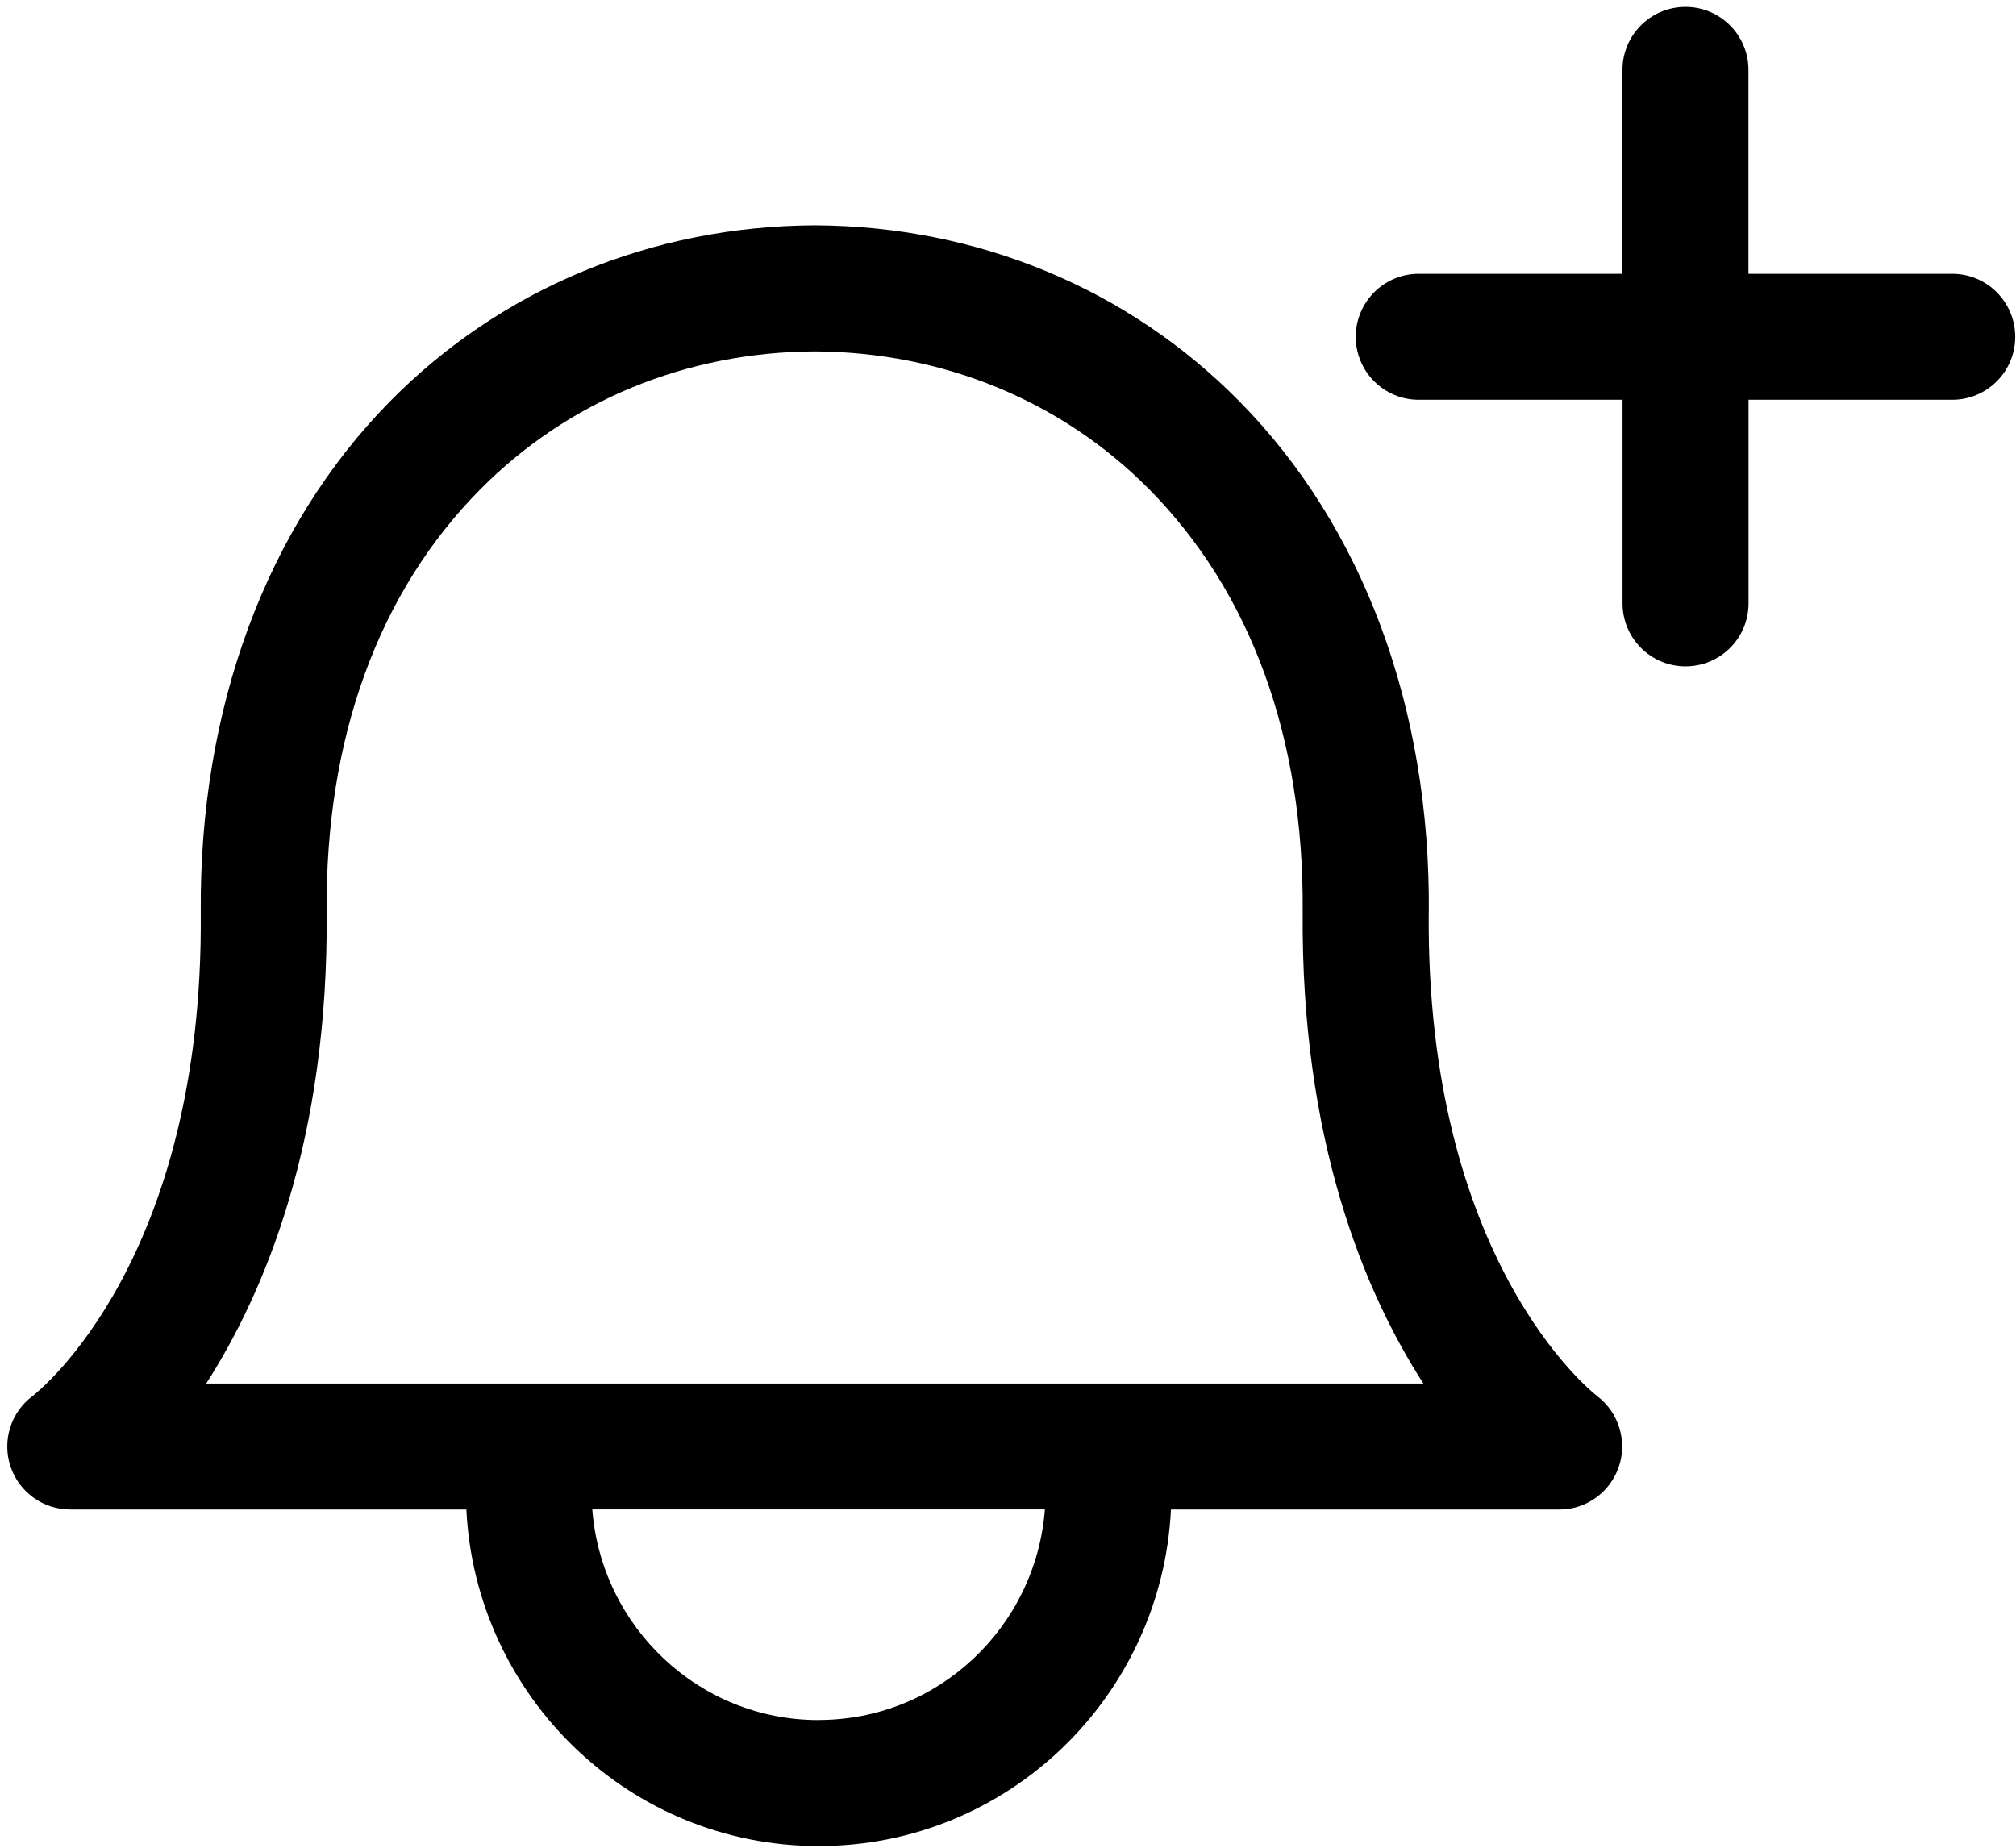
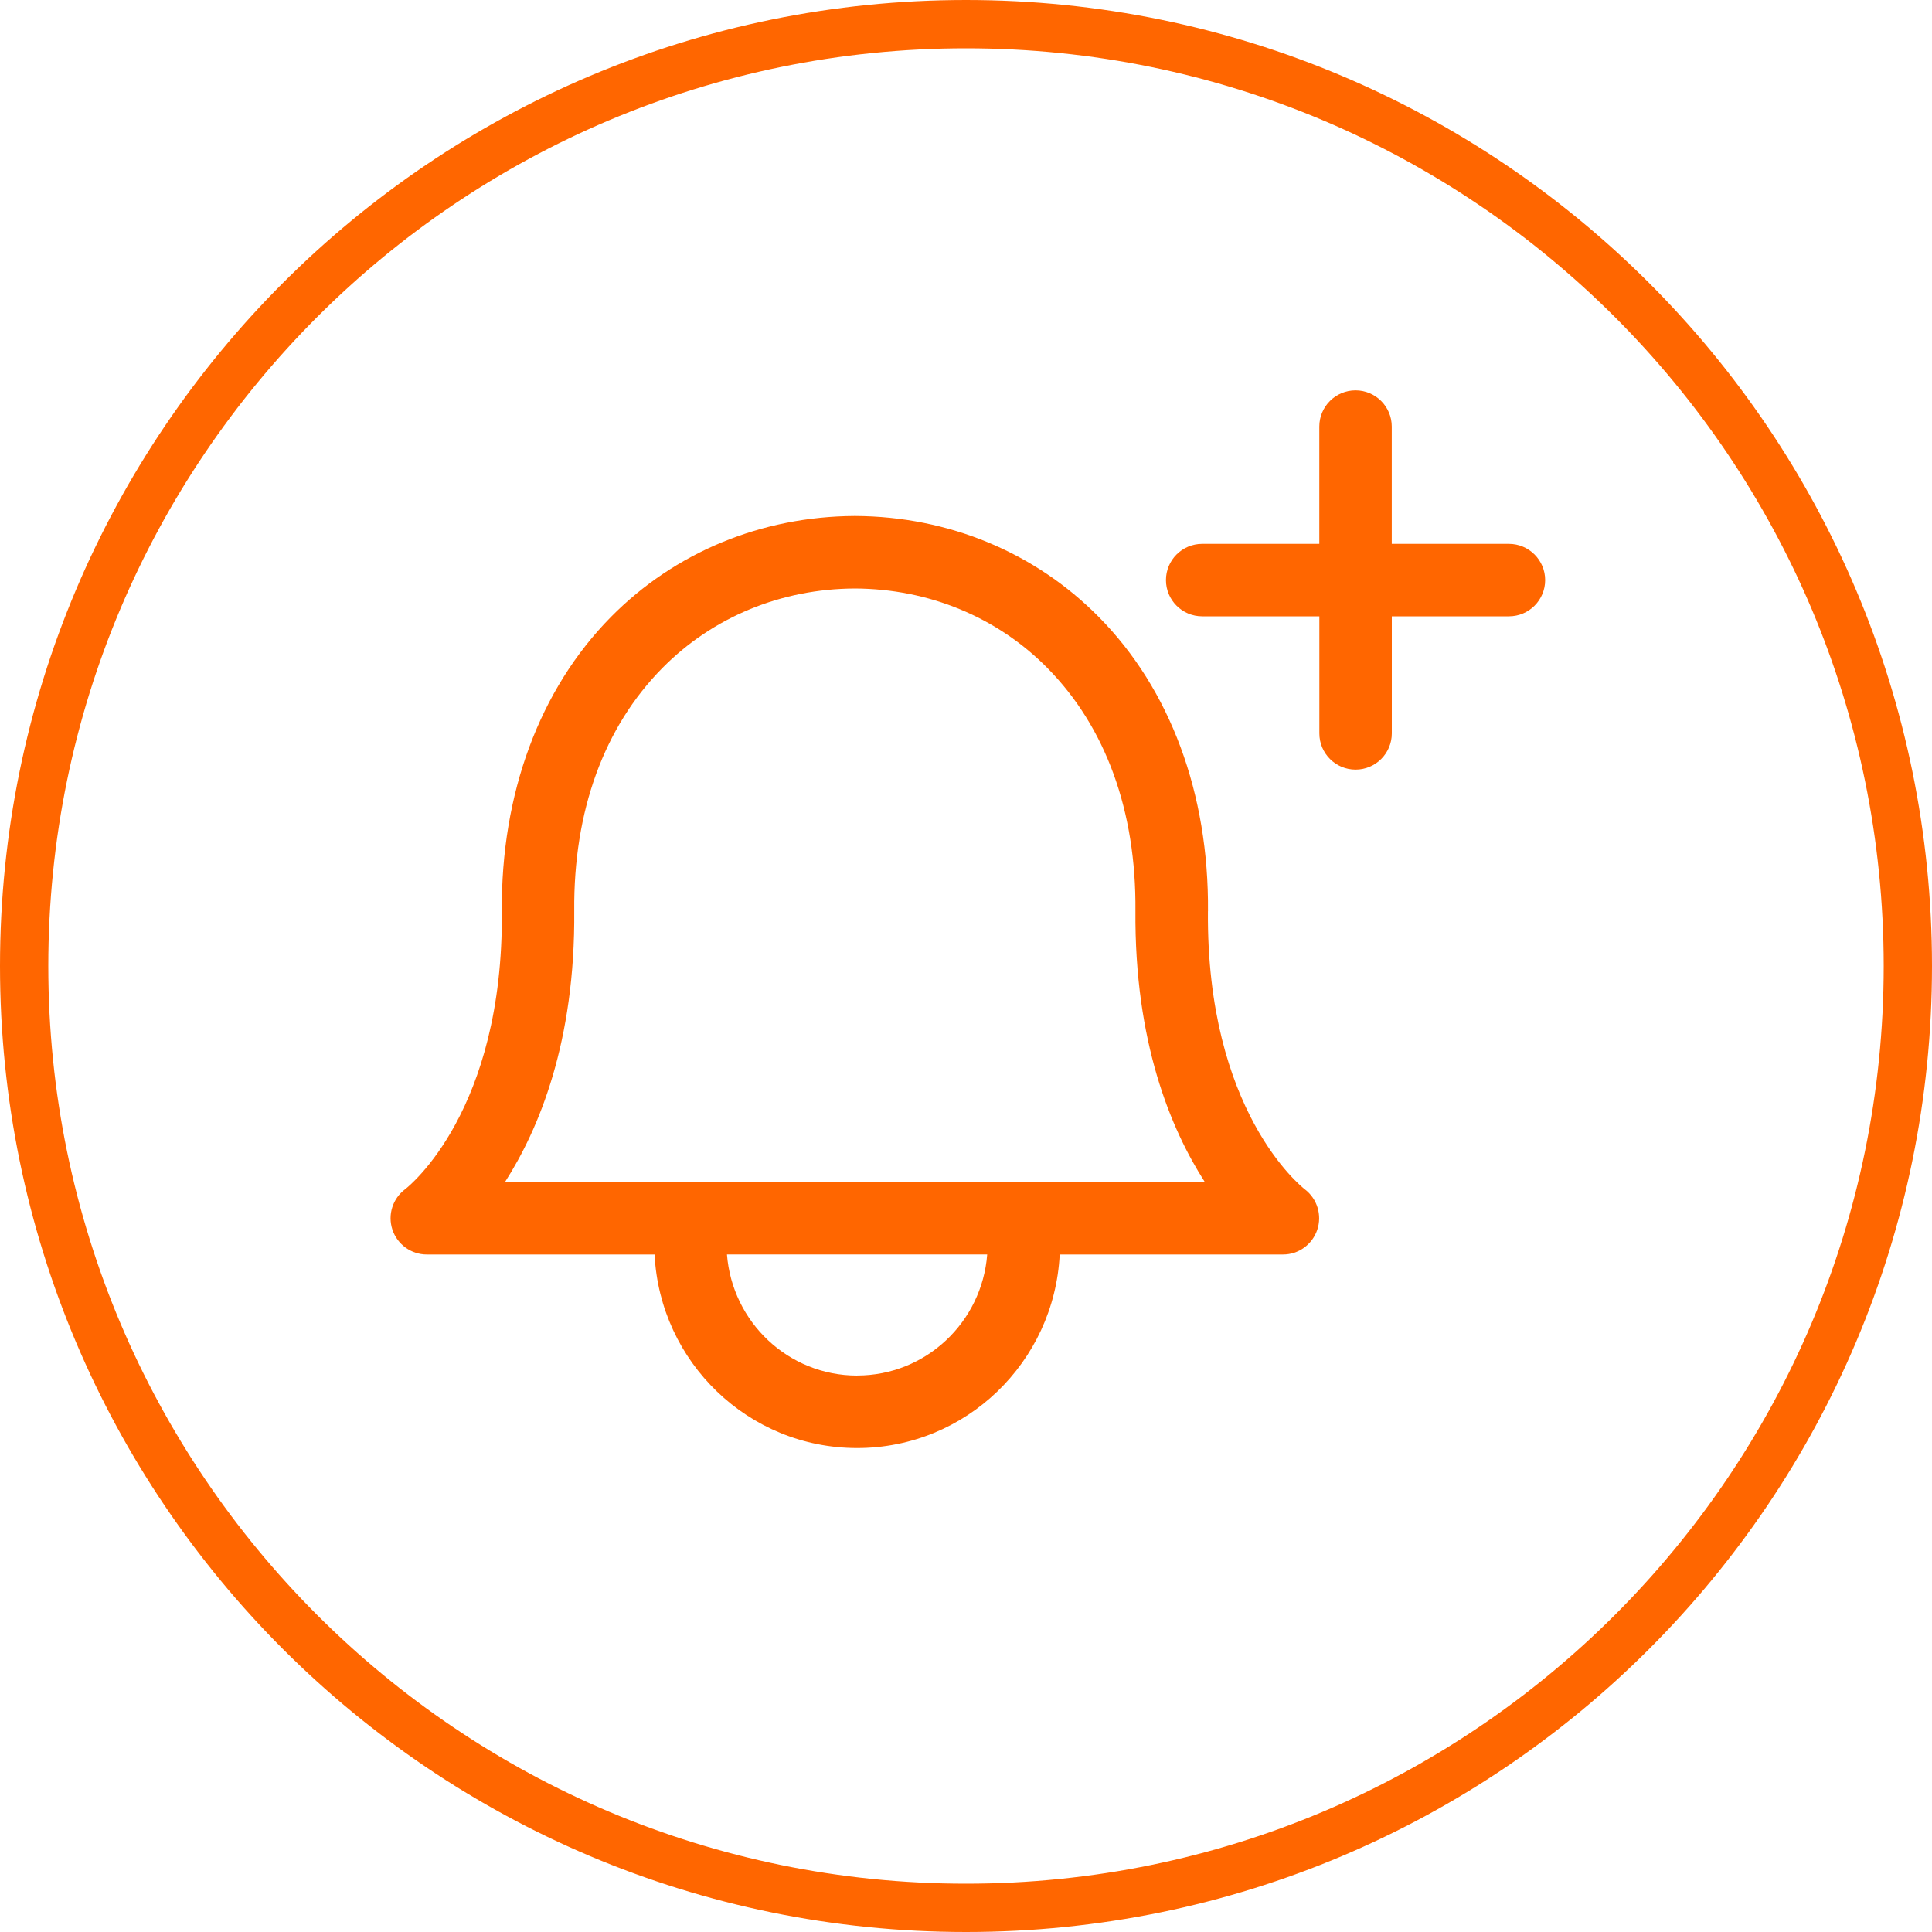
- <svg xmlns="http://www.w3.org/2000/svg" width="24" height="22" viewBox="0 0 24 22" fill="none">
-   <path d="M23.24 3.26H20.815V0.832C20.815 0.418 20.479 0.082 20.065 0.082C19.651 0.082 19.315 0.418 19.315 0.832V3.26H16.89C16.476 3.26 16.14 3.595 16.14 4.01C16.14 4.425 16.476 4.76 16.89 4.76H19.316V7.184C19.316 7.598 19.652 7.934 20.066 7.934C20.48 7.934 20.816 7.598 20.816 7.184V4.76H23.241C23.656 4.76 23.991 4.423 23.991 4.01C23.991 3.597 23.655 3.26 23.241 3.26H23.24ZM17.01 10.866C17.03 8.432 16.228 6.269 14.752 4.776C13.428 3.434 11.636 2.692 9.706 2.683H9.693C7.763 2.693 5.971 3.433 4.647 4.775C3.172 6.27 2.37 8.433 2.39 10.867C2.426 15 0.467 16.56 0.39 16.62C0.13 16.813 0.023 17.15 0.124 17.458C0.226 17.766 0.514 17.973 0.836 17.973H5.552C5.662 20.199 7.492 21.98 9.746 21.98C12 21.98 13.829 20.2 13.94 17.973H18.565C18.885 17.973 19.169 17.767 19.272 17.463C19.375 17.159 19.272 16.82 19.017 16.625C18.935 16.561 16.974 15 17.009 10.865L17.01 10.866ZM9.745 20.48C8.319 20.48 7.159 19.37 7.051 17.972H12.439C12.331 19.372 11.171 20.479 9.745 20.479V20.48ZM2.455 16.473C3.157 15.378 3.912 13.569 3.889 10.855C3.872 8.793 4.503 7.055 5.714 5.83C6.757 4.774 8.172 4.19 9.7 4.184C11.227 4.191 12.643 4.774 13.685 5.83C14.895 7.056 15.525 8.793 15.508 10.855C15.486 13.569 16.24 15.378 16.945 16.473H2.455Z" fill="black" />
+ <svg xmlns="http://www.w3.org/2000/svg" width="40" height="40" viewBox="0 0 40 40" fill="none">
+   <circle cx="20" cy="20" r="19.5" stroke="#FF6600" />
+   <path d="M31.24 11.26H28.815V8.832C28.815 8.418 28.479 8.082 28.065 8.082C27.651 8.082 27.315 8.418 27.315 8.832V11.26H24.89C24.476 11.26 24.14 11.595 24.14 12.01C24.14 12.425 24.476 12.76 24.89 12.76H27.316V15.184C27.316 15.598 27.652 15.934 28.066 15.934C28.48 15.934 28.816 15.598 28.816 15.184V12.76H31.241C31.656 12.76 31.991 12.423 31.991 12.01C31.991 11.597 31.655 11.26 31.241 11.26H31.24ZM25.01 18.866C25.03 16.432 24.228 14.269 22.752 12.776C21.428 11.434 19.636 10.692 17.706 10.683H17.693C15.763 10.693 13.971 11.433 12.647 12.775C11.172 14.27 10.37 16.433 10.39 18.867C10.426 23 8.467 24.56 8.39 24.62C8.13 24.813 8.023 25.15 8.124 25.458C8.226 25.766 8.514 25.973 8.836 25.973H13.552C13.662 28.199 15.492 29.98 17.746 29.98C20 29.98 21.829 28.2 21.94 25.973H26.565C26.885 25.973 27.169 25.767 27.272 25.463C27.375 25.159 27.272 24.82 27.017 24.625C26.935 24.561 24.974 23 25.009 18.865L25.01 18.866ZM17.745 28.48C16.319 28.48 15.159 27.37 15.051 25.972H20.439C20.331 27.372 19.171 28.479 17.745 28.479V28.48ZM10.455 24.473C11.157 23.378 11.912 21.569 11.889 18.855C11.872 16.793 12.503 15.055 13.714 13.83C14.757 12.774 16.172 12.19 17.7 12.184C19.227 12.191 20.643 12.774 21.685 13.83C22.895 15.056 23.525 16.793 23.508 18.855C23.486 21.569 24.24 23.378 24.945 24.473H10.455V24.473Z" fill="#FF6600" />
</svg>
